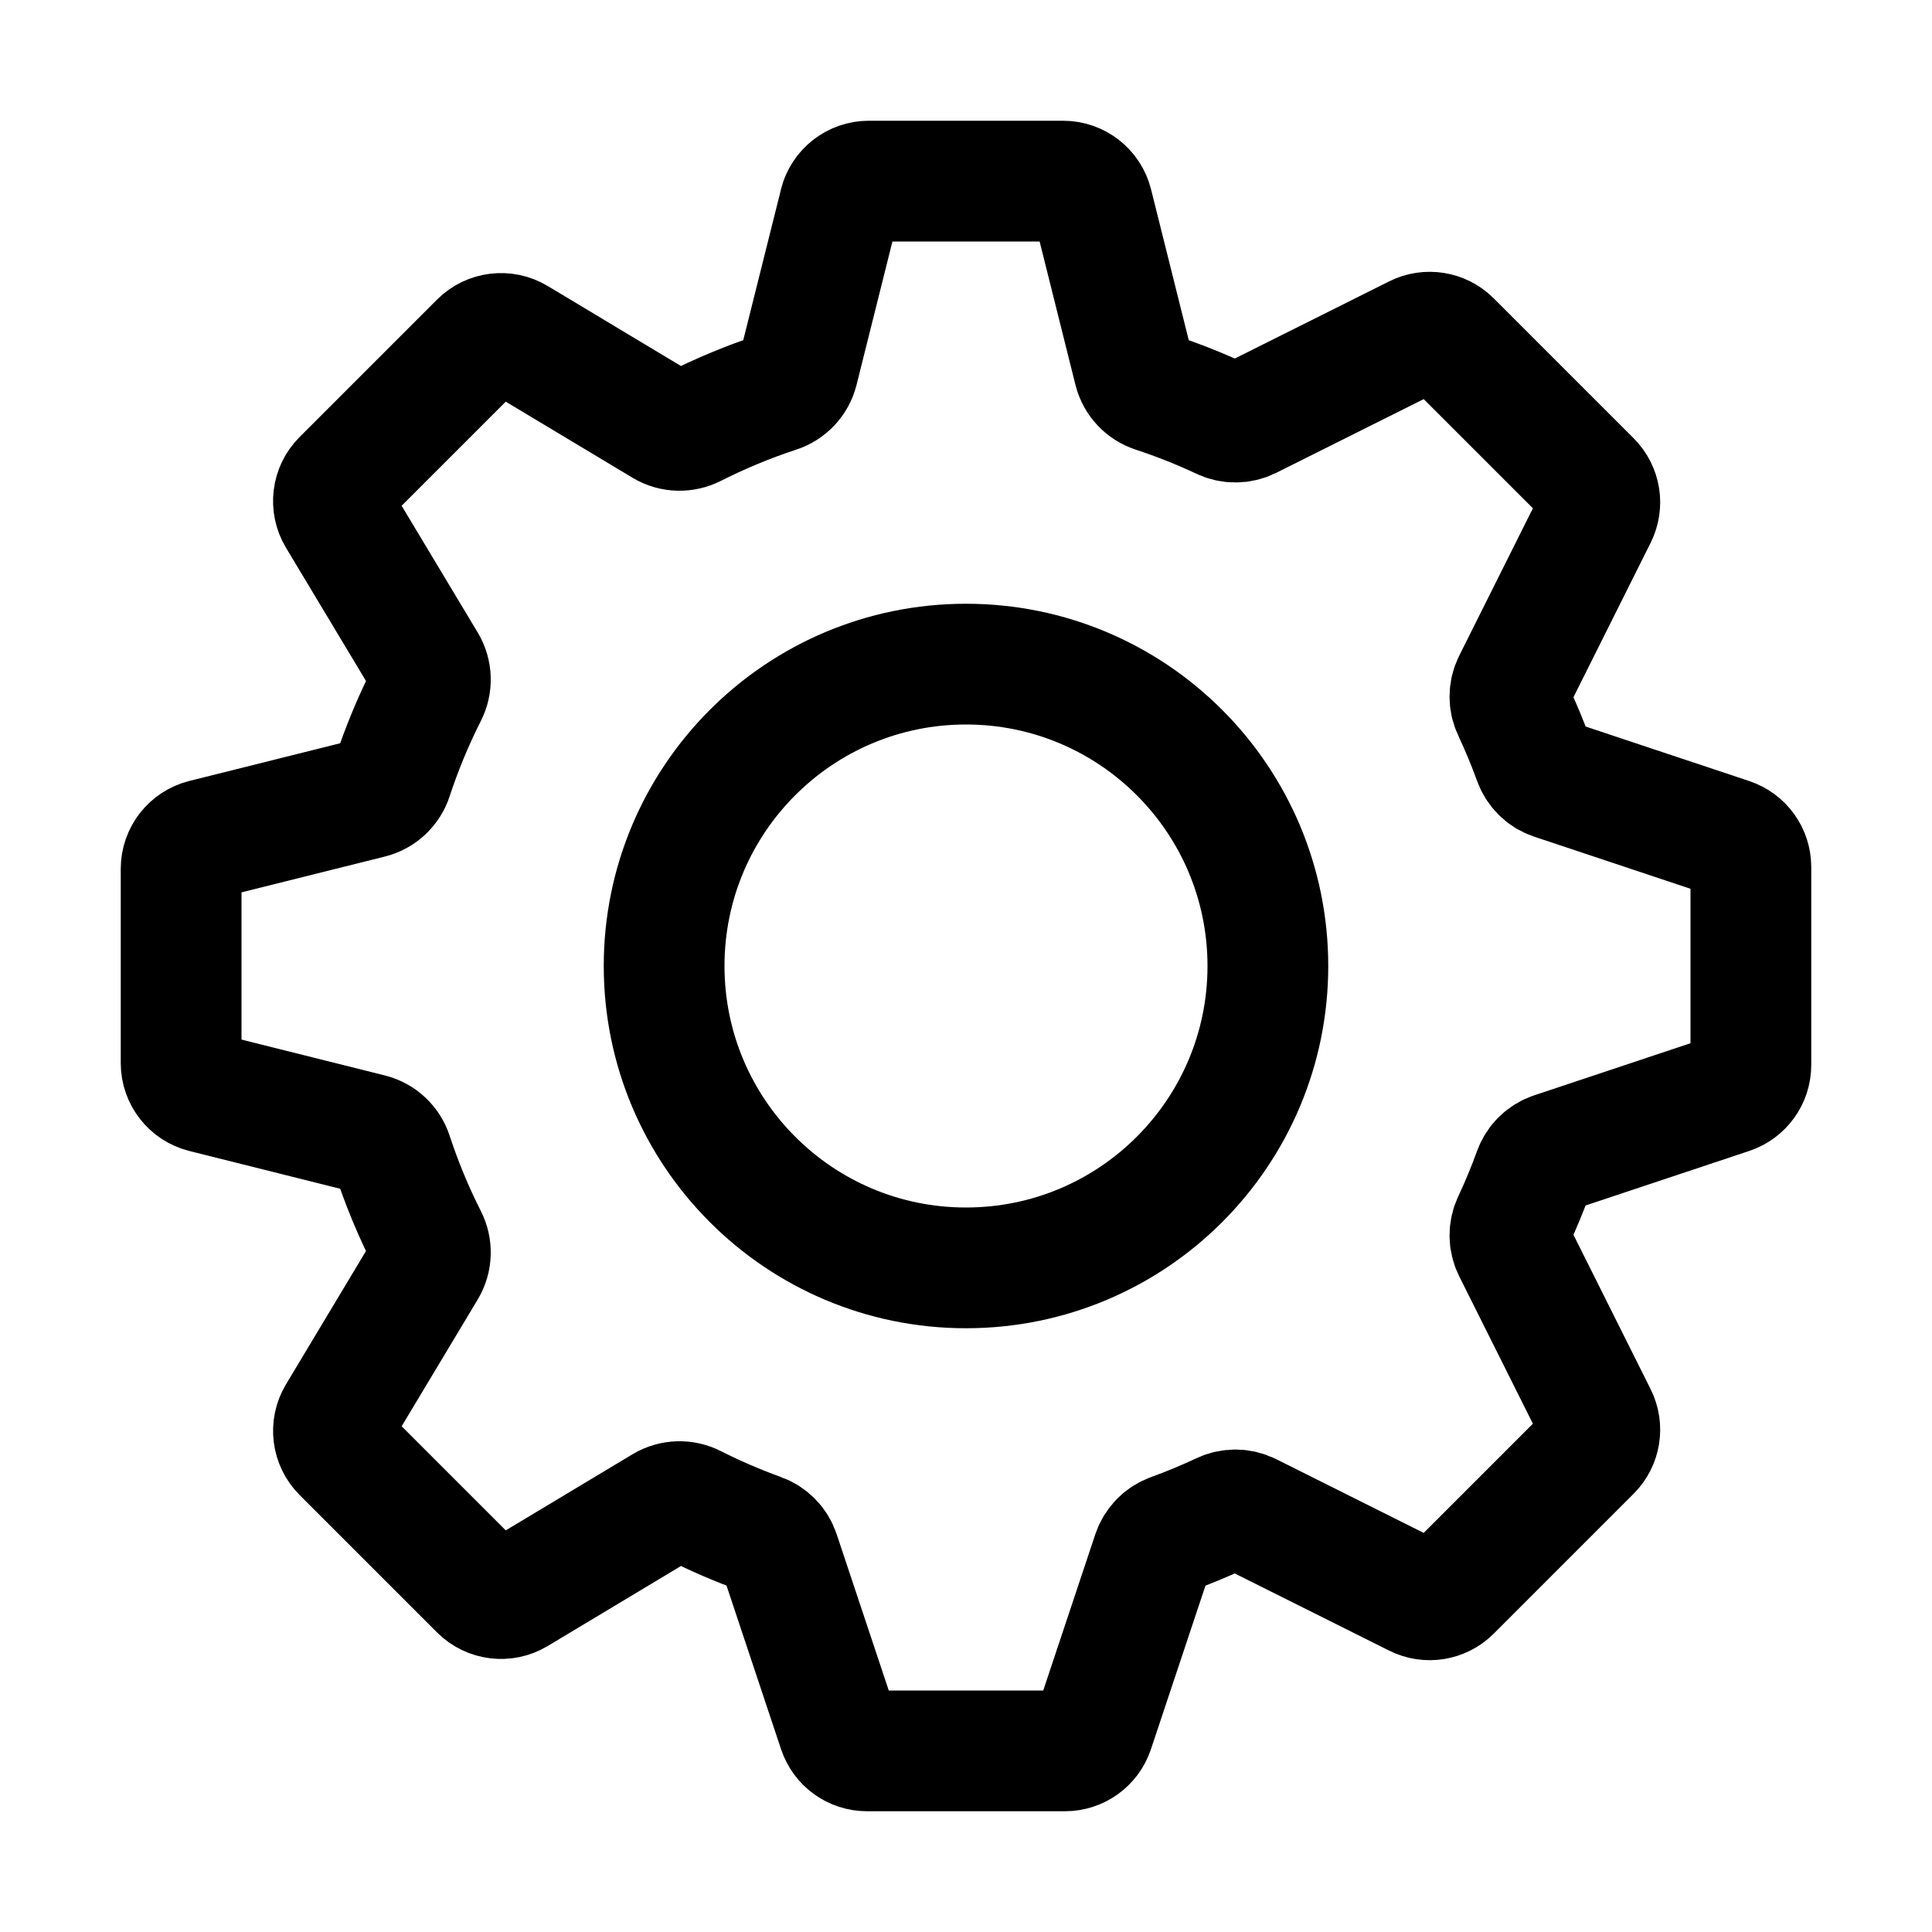
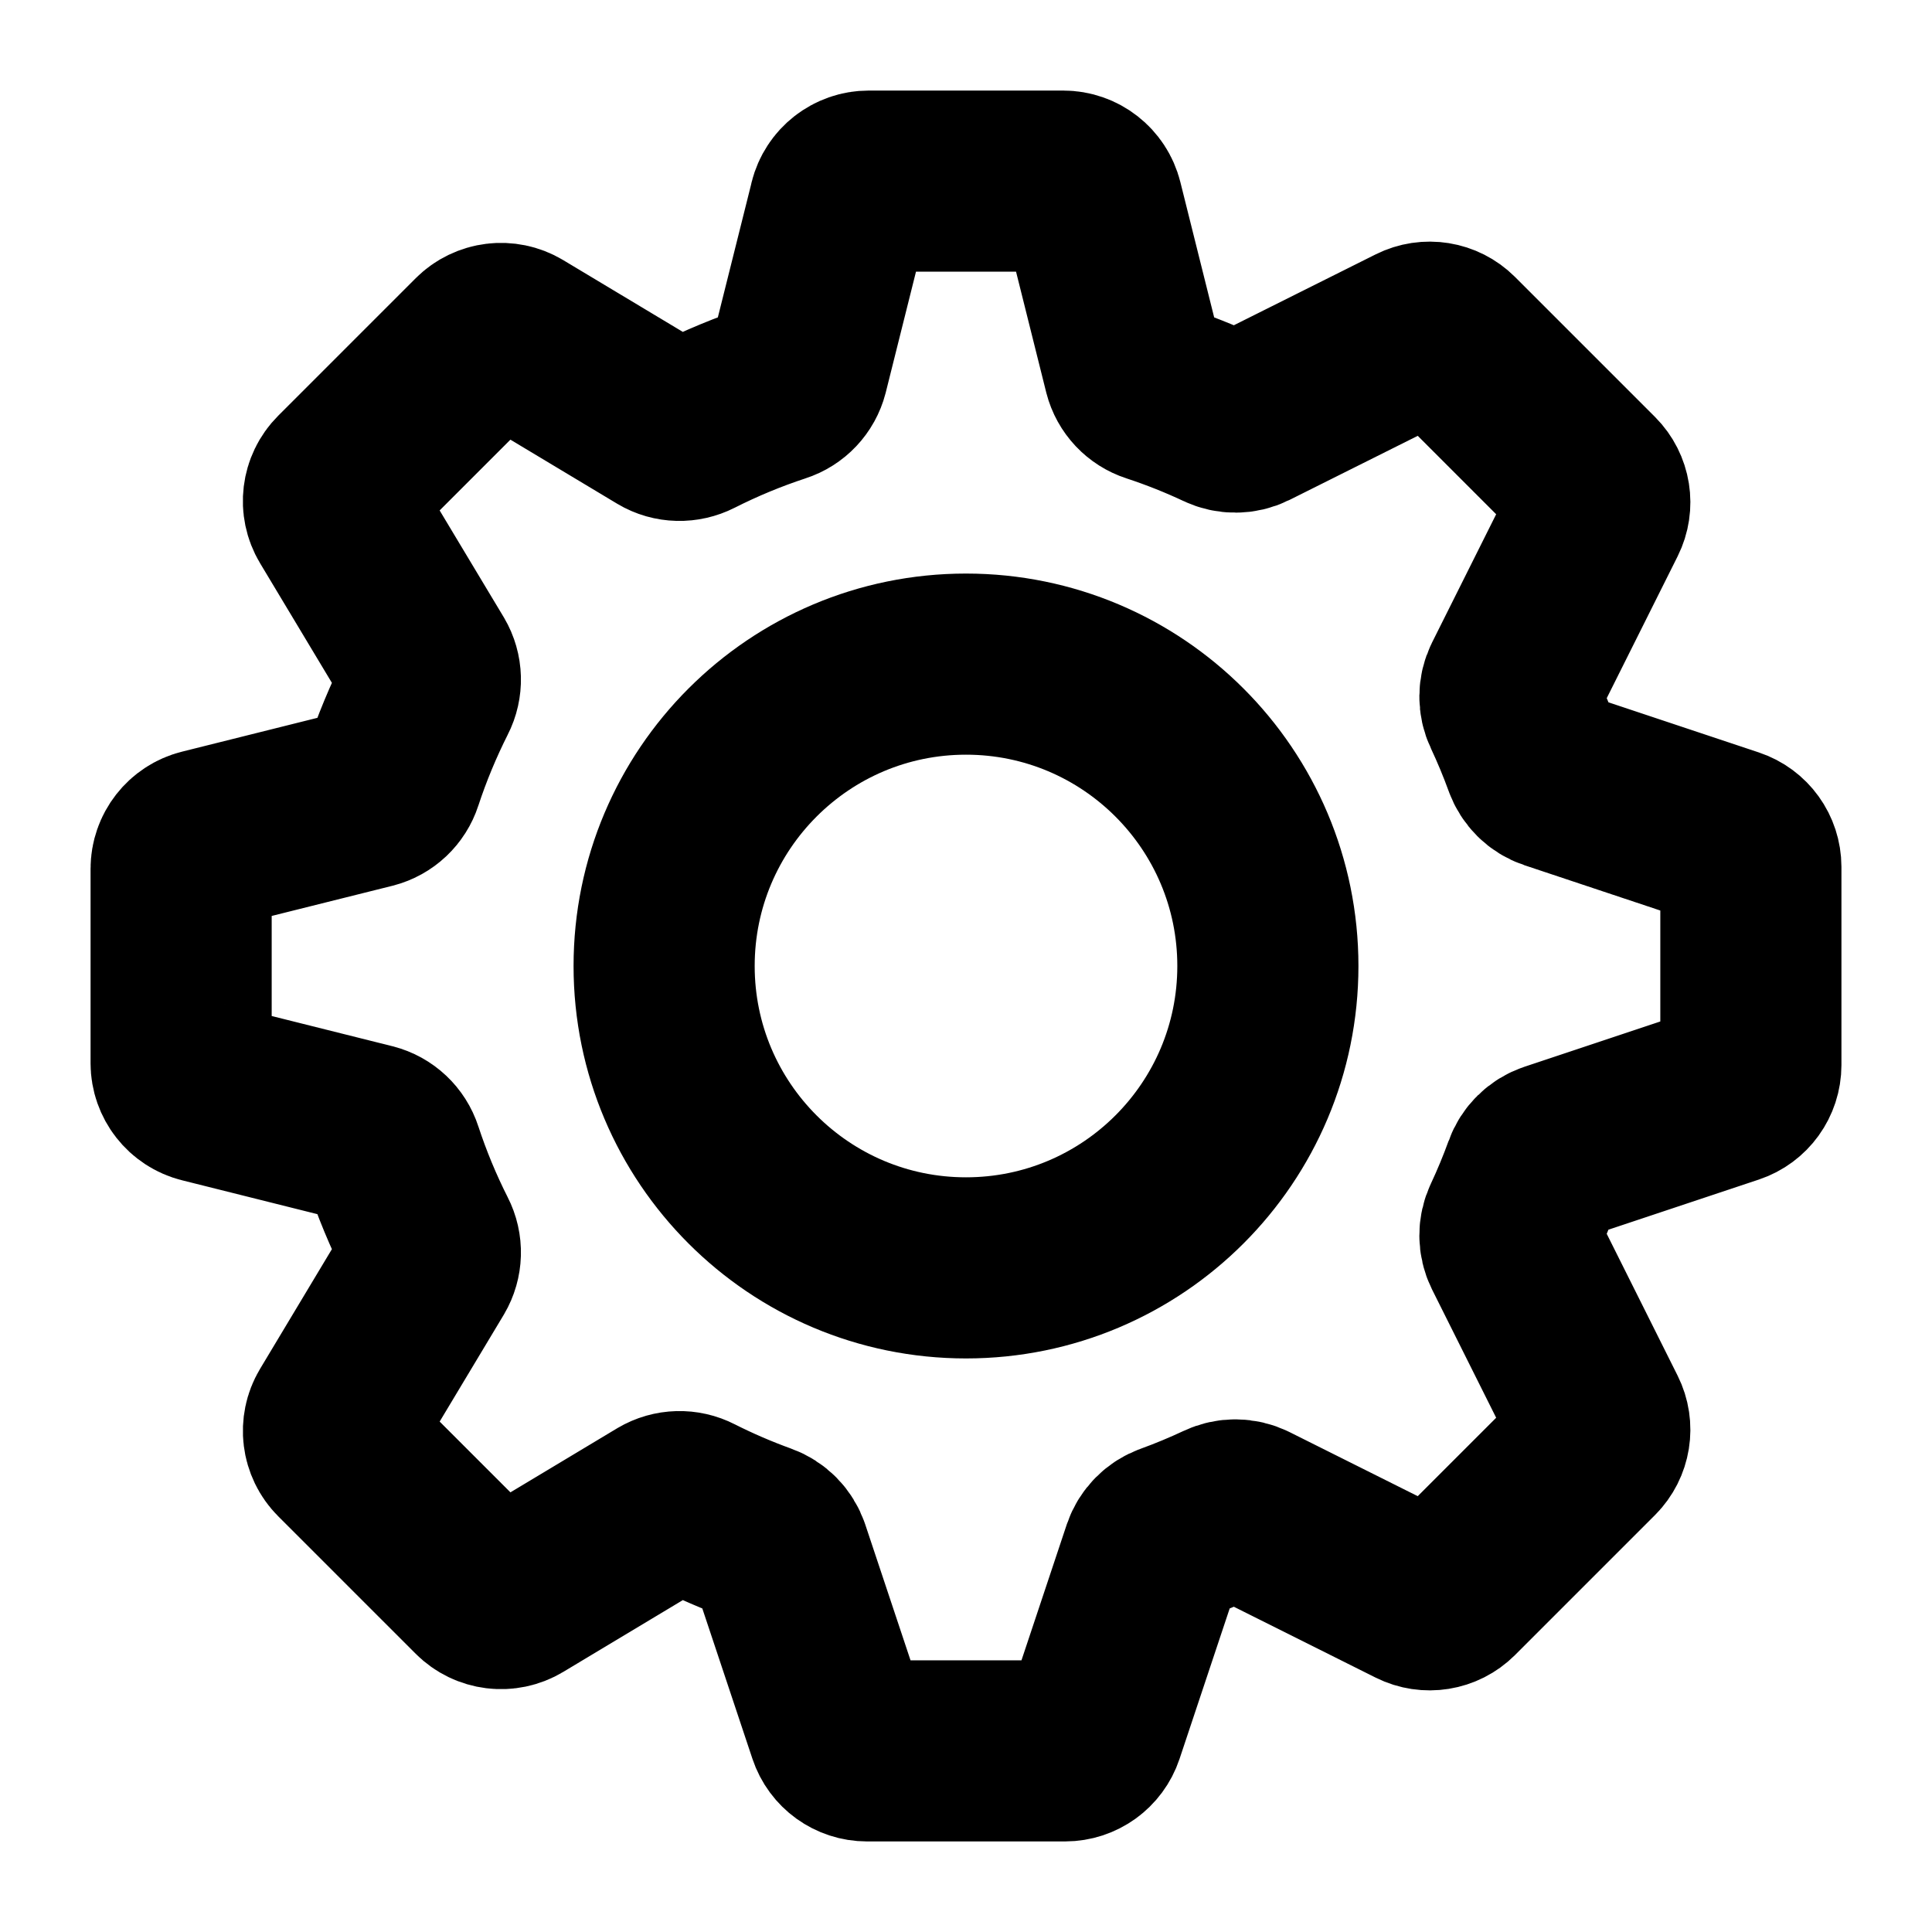
<svg xmlns="http://www.w3.org/2000/svg" width="800px" height="800px" viewBox="0 0 32 32" fill="none">
  <g id="SVGRepo_bgCarrier" stroke-width="0" />
  <g id="SVGRepo_tracerCarrier" stroke-linecap="round" stroke-linejoin="round" />
  <g id="SVGRepo_iconCarrier">
-     <path stroke="#000000" stroke-linejoin="round" stroke-width="2" d="M13.905 3.379A.5.5 0 0114.39 3h3.22a.5.5 0 01.485.379l.689 2.757a.515.515 0 00.341.362c.383.126.755.274 1.115.443a.515.515 0 00.449-.003l2.767-1.383a.5.5 0 01.577.093l2.319 2.319a.5.5 0 01.093.577l-1.383 2.767a.515.515 0 00-.003.449c.127.271.243.549.346.833.053.148.17.265.319.315l2.934.978a.5.5 0 01.342.474v3.28a.5.5 0 01-.342.474l-2.934.978a.515.515 0 00-.32.315 9.937 9.937 0 01-.345.833.515.515 0 00.003.449l1.383 2.767a.5.5 0 01-.093.577l-2.319 2.319a.5.5 0 01-.577.093l-2.767-1.383a.515.515 0 00-.449-.003c-.271.127-.549.243-.833.346a.515.515 0 00-.315.319l-.978 2.934a.5.5 0 01-.474.342h-3.28a.5.5 0 01-.474-.342l-.978-2.934a.515.515 0 00-.315-.32 9.95 9.95 0 01-1.101-.475.515.515 0 00-.498.014l-2.437 1.463a.5.5 0 01-.611-.075l-2.277-2.277a.5.5 0 01-.075-.61l1.463-2.438a.515.515 0 00.014-.498 9.938 9.938 0 01-.573-1.383.515.515 0 00-.362-.341l-2.757-.69A.5.5 0 013 17.61v-3.22a.5.5 0 01.379-.485l2.757-.689a.515.515 0 00.362-.341c.157-.478.35-.94.573-1.383a.515.515 0 00-.014-.498L5.594 8.557a.5.5 0 01.075-.611l2.277-2.277a.5.5 0 01.61-.075l2.438 1.463c.152.091.34.094.498.014a9.938 9.938 0 011.382-.573.515.515 0 00.342-.362l.69-2.757z" />
-     <circle cx="16" cy="16" r="5" stroke="#000000" stroke-linecap="round" stroke-linejoin="round" stroke-width="2" />
+     <path stroke="currentColor" stroke-linejoin="round" stroke-width="3" d="M13.905 3.379A.5.5 0 0114.39 3h3.22a.5.5 0 01.485.379l.689 2.757a.515.515 0 00.341.362c.383.126.755.274 1.115.443a.515.515 0 00.449-.003l2.767-1.383a.5.5 0 01.577.093l2.319 2.319a.5.5 0 01.093.577l-1.383 2.767a.515.515 0 00-.003.449c.127.271.243.549.346.833.053.148.17.265.319.315l2.934.978a.5.5 0 01.342.474v3.28a.5.5 0 01-.342.474l-2.934.978a.515.515 0 00-.32.315 9.937 9.937 0 01-.345.833.515.515 0 00.003.449l1.383 2.767a.5.5 0 01-.093.577l-2.319 2.319a.5.5 0 01-.577.093l-2.767-1.383a.515.515 0 00-.449-.003c-.271.127-.549.243-.833.346a.515.515 0 00-.315.319l-.978 2.934a.5.5 0 01-.474.342h-3.28a.5.5 0 01-.474-.342l-.978-2.934a.515.515 0 00-.315-.32 9.95 9.95 0 01-1.101-.475.515.515 0 00-.498.014l-2.437 1.463a.5.5 0 01-.611-.075l-2.277-2.277a.5.5 0 01-.075-.61l1.463-2.438a.515.515 0 00.014-.498 9.938 9.938 0 01-.573-1.383.515.515 0 00-.362-.341l-2.757-.69A.5.5 0 013 17.61v-3.22a.5.5 0 01.379-.485l2.757-.689a.515.515 0 00.362-.341c.157-.478.35-.94.573-1.383a.515.515 0 00-.014-.498L5.594 8.557a.5.5 0 01.075-.611l2.277-2.277a.5.5 0 01.61-.075l2.438 1.463c.152.091.34.094.498.014a9.938 9.938 0 011.382-.573.515.515 0 00.342-.362l.69-2.757z" />
+     <circle cx="16" cy="16" r="5" stroke="currentColor" stroke-linecap="round" stroke-linejoin="round" stroke-width="3" />
  </g>
</svg>
